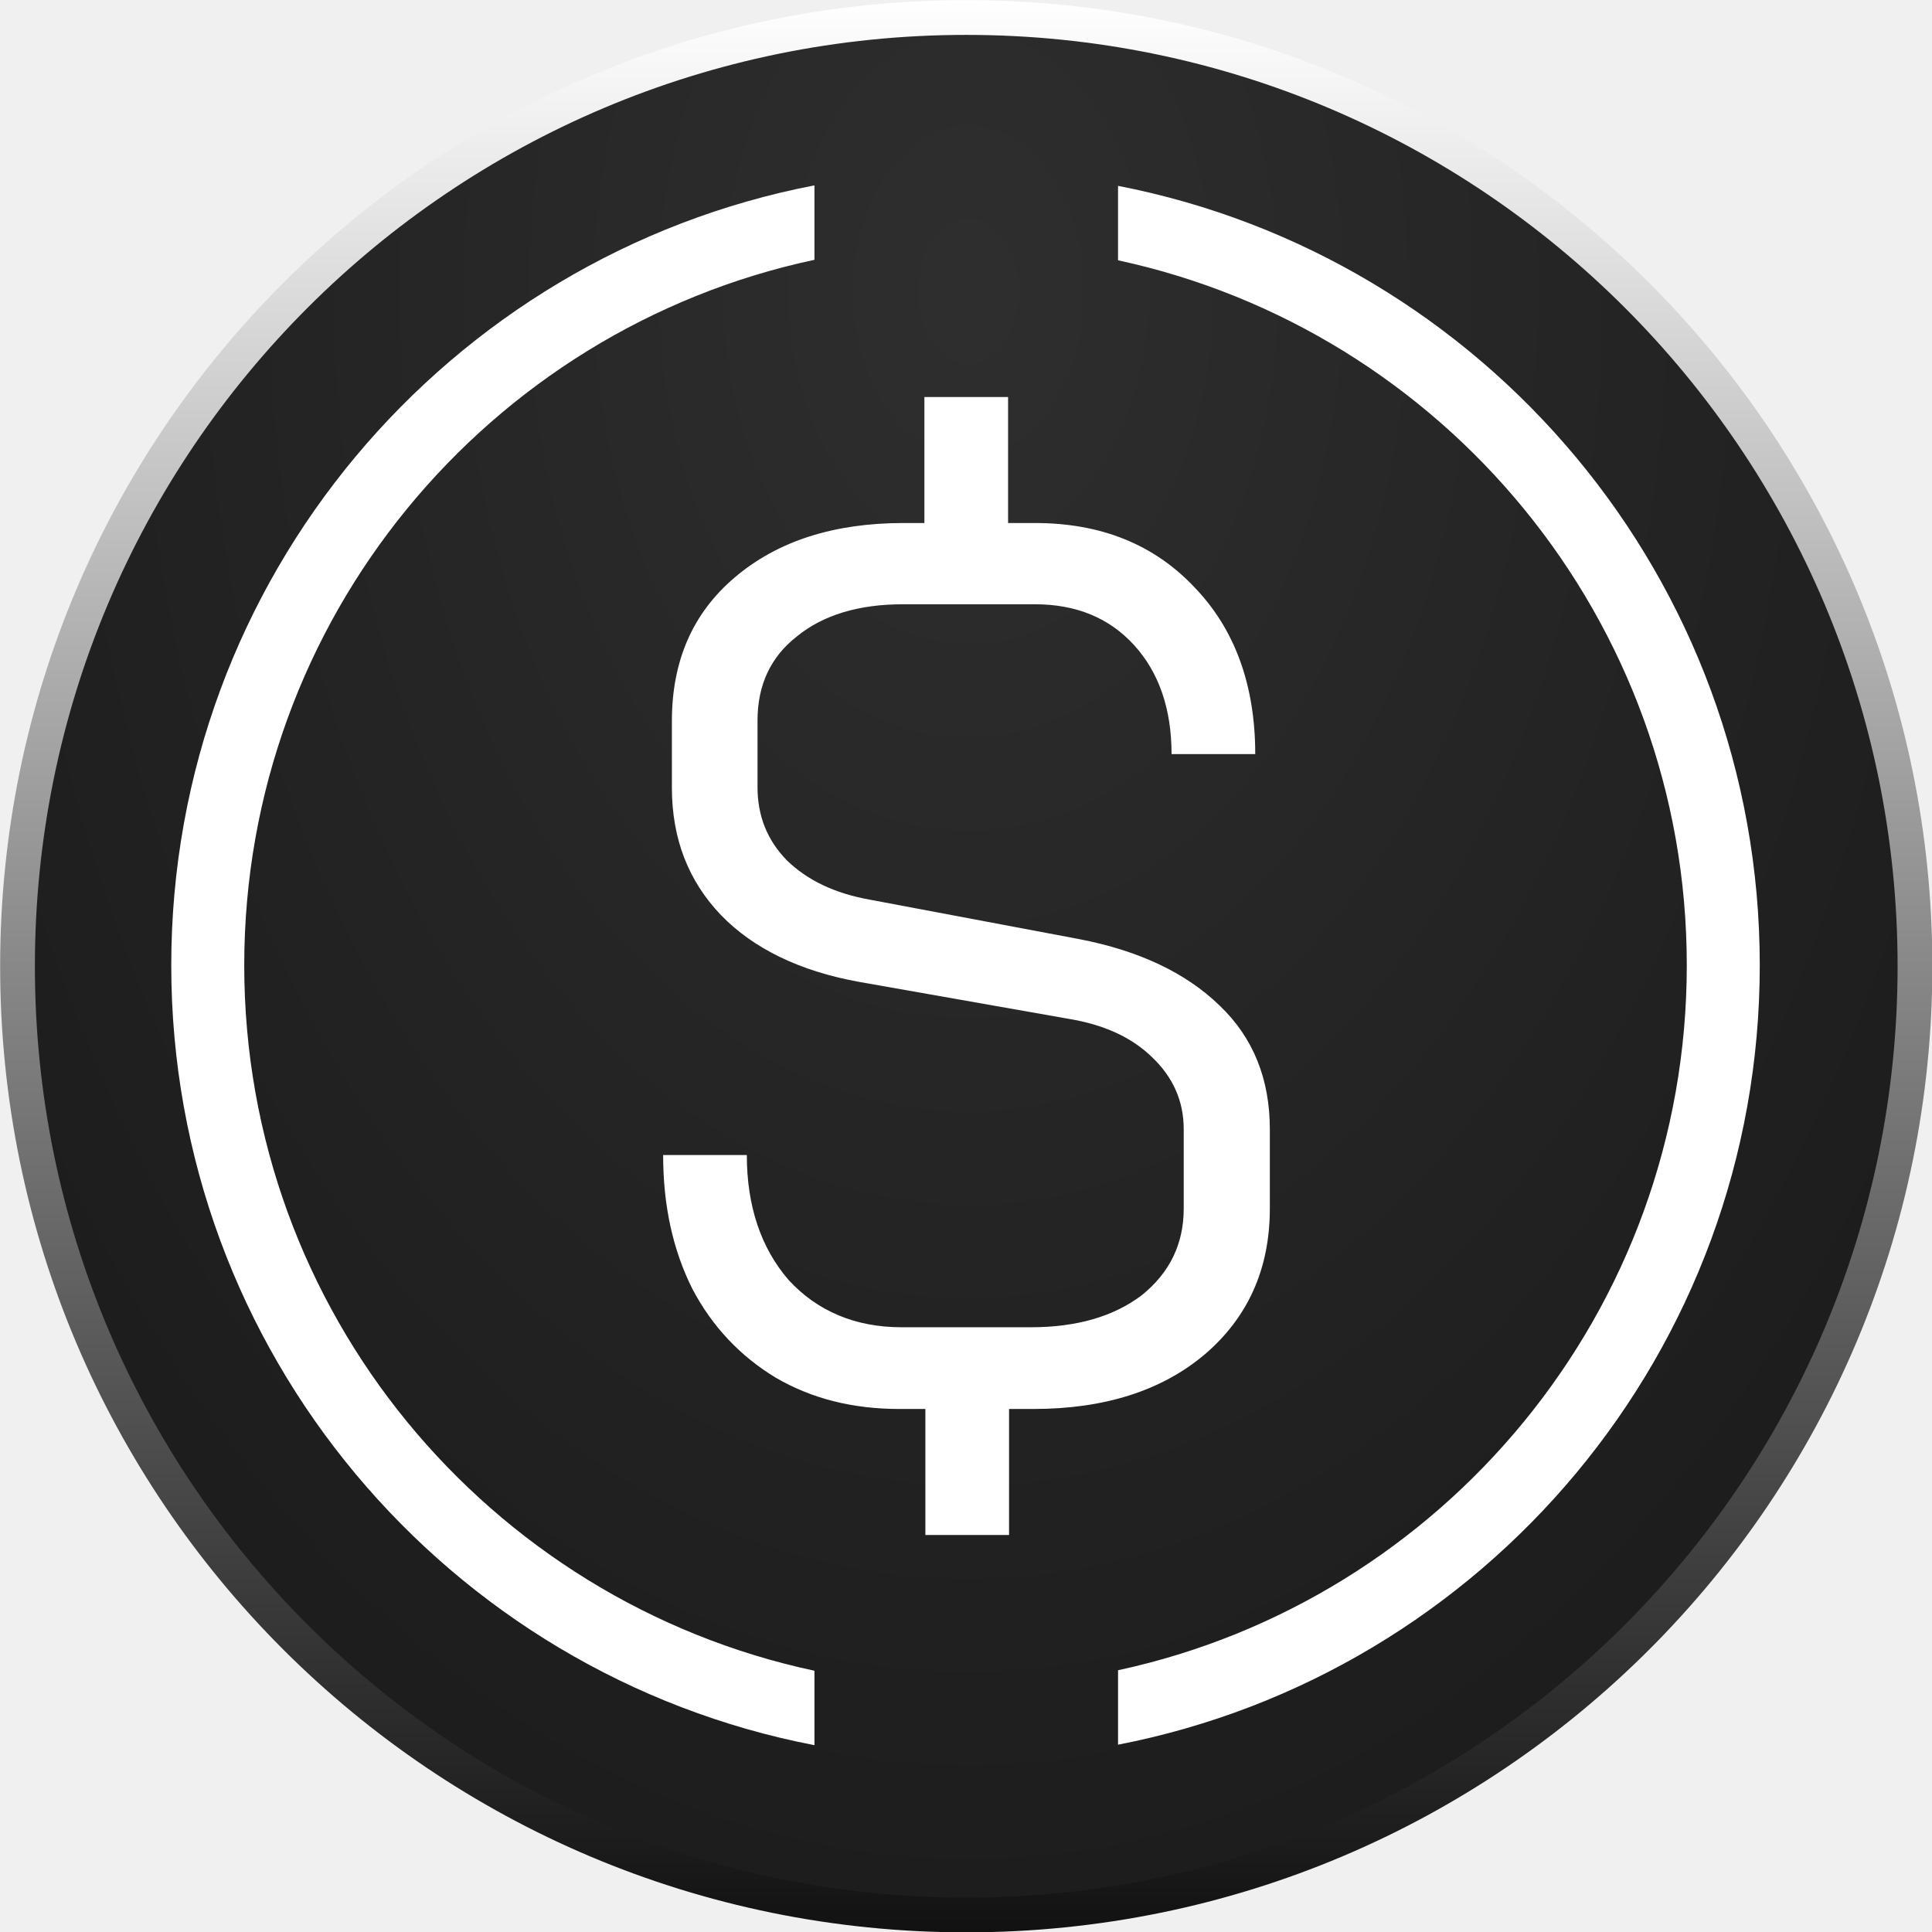
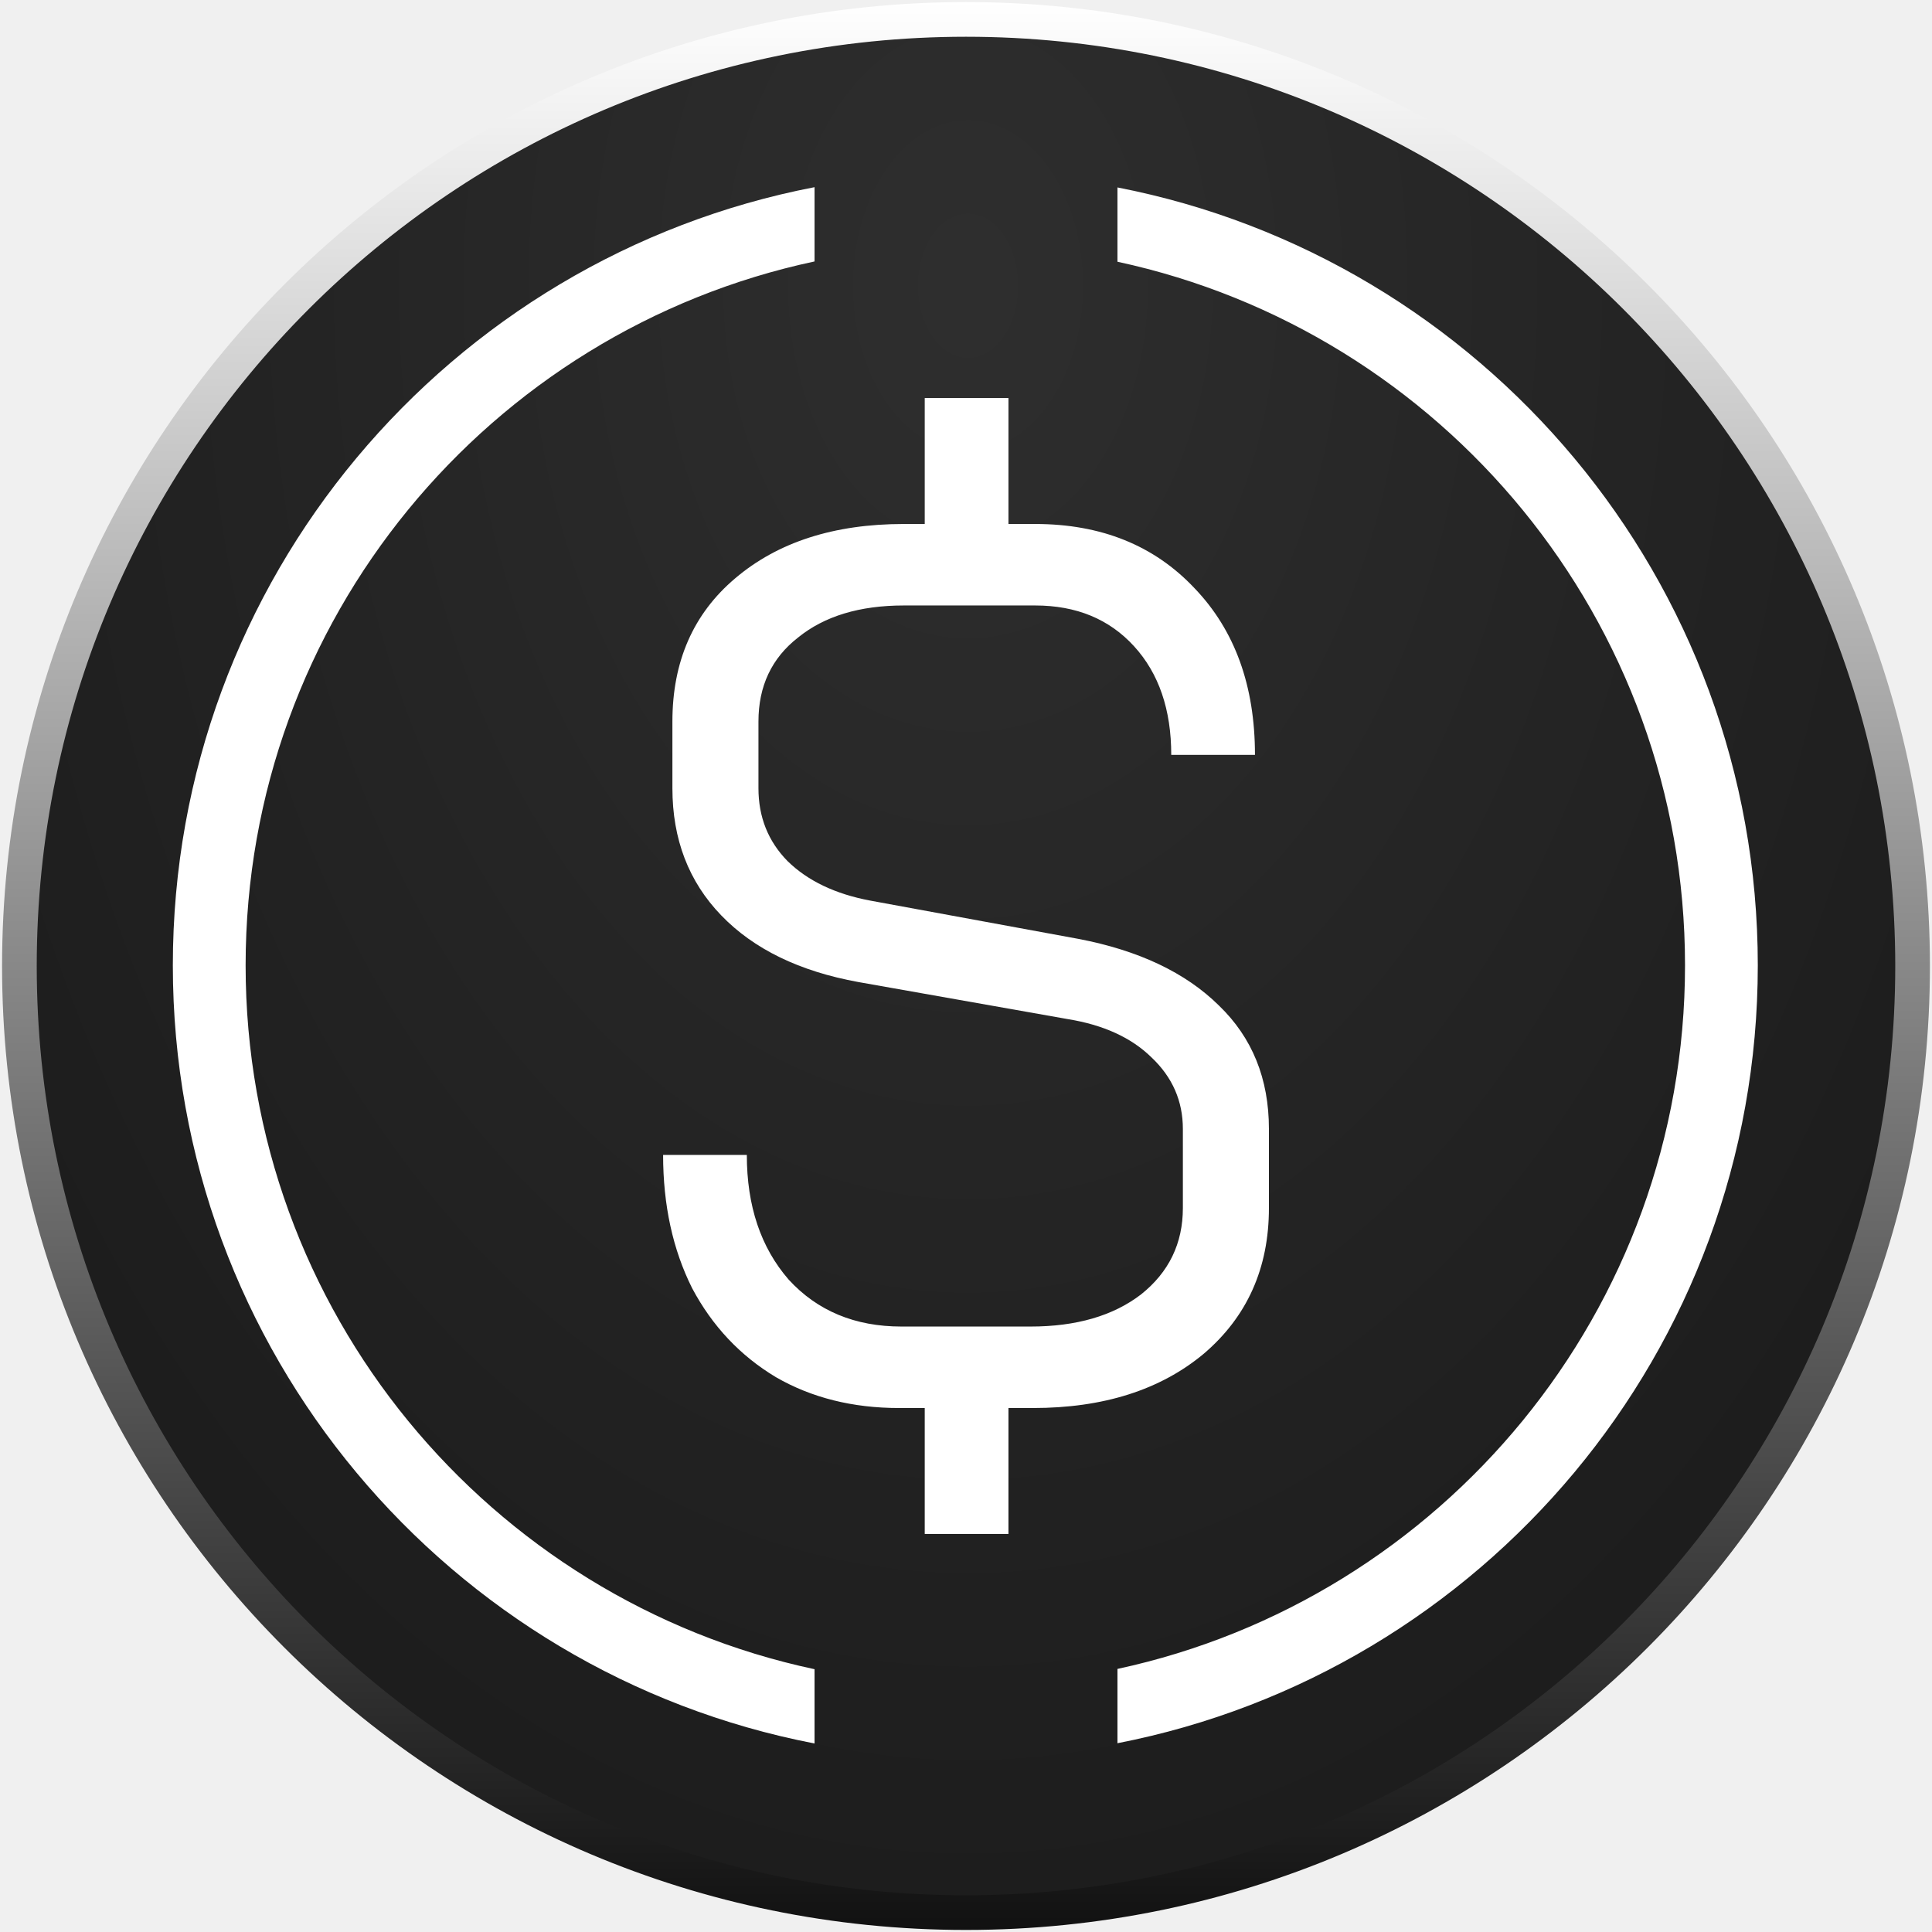
- <svg xmlns="http://www.w3.org/2000/svg" version="1.1" id="Layer_1" x="0px" y="0px" viewBox="0 0 397.1 397.1" style="enable-background:new 0 0 397.1 397.1;" xml:space="preserve">
-   <style type="text/css">
- 	.st0{fill:#111111;stroke:#111111;stroke-width:7.054;}
- 	.st1{fill:url(#SVGID_1_);fill-opacity:0.7;}
- 	.st2{fill:none;stroke:url(#SVGID_2_);stroke-width:7.143;}
- 	.st3{fill-rule:evenodd;clip-rule:evenodd;fill:#FFFFFF;}
- 	.st4{fill:#FFFFFF;}
- </style>
-   <path class="st0" d="M198.6,7.1L198.6,7.1c105.8,0,191.5,85.7,191.5,191.5v0c0,105.7-85.7,191.5-191.5,191.5h0  C92.8,390.1,7.1,304.3,7.1,198.6v0C7.1,92.8,92.8,7.1,198.6,7.1z" />
-   <radialGradient id="SVGID_1_" cx="-105.949" cy="595.938" r="1" gradientTransform="matrix(2.517574e-14 411.151 289.409 -1.772119e-14 -172270.75 43621.418)" gradientUnits="userSpaceOnUse">
-     <stop offset="3.125000e-02" style="stop-color:#3A3A3A" />
-     <stop offset="1" style="stop-color:#1C1C1C" />
-   </radialGradient>
-   <path class="st1" d="M198.6,3.6L198.6,3.6c-107.7,0-195,87.3-195,195v0c0,107.7,87.3,195,195,195h0c107.7,0,195-87.3,195-195v0  C393.6,90.9,306.3,3.6,198.6,3.6z" />
-   <linearGradient id="SVGID_2_" gradientUnits="userSpaceOnUse" x1="198.575" y1="399.143" x2="198.575" y2="1.994" gradientTransform="matrix(1 0 0 -1 0 399.1429)">
-     <stop offset="0" style="stop-color:#FFFFFF" />
-     <stop offset="1" style="stop-color:#111111" />
-   </linearGradient>
-   <path class="st2" d="M198.6,3.6L198.6,3.6c-107.7,0-195,87.3-195,195v0c0,107.7,87.3,195,195,195h0c107.7,0,195-87.3,195-195v0  C393.6,90.9,306.3,3.6,198.6,3.6z" />
-   <path class="st3" d="M167.4,38.1C92.1,52.6,35.2,118.9,35.2,198.4s56.9,145.8,132.2,160.3v-15.3c-67-14.3-117.2-73.8-117.2-145  s50.2-130.7,117.2-145V38.1z M229.8,53.5V38.2c75.2,14.6,131.9,80.8,131.9,160.2s-56.7,145.6-131.9,160.2v-15.3  c66.8-14.4,116.9-73.8,116.9-144.9S296.6,67.9,229.8,53.5z" />
-   <path class="st4" d="M221.7,193c12.5,2.4,22.1,7,29,13.7c6.9,6.6,10.3,15.1,10.3,25.4v16.3c0,12.4-4.5,22.4-13.4,30  c-8.9,7.5-20.7,11.2-35.2,11.2h-5v25.9h-17.2v-25.9h-5.3c-9.6,0-18-2.1-25.4-6.4c-7.3-4.4-13.1-10.5-17.2-18.3c-4-8-6-17.1-6-27.5  h17.2c0,10.5,2.9,19.1,8.6,25.7c5.9,6.4,13.7,9.7,23.2,9.7h26.6c9.4,0,17-2.2,22.8-6.6c5.7-4.6,8.6-10.5,8.6-17.8v-16.3  c0-5.8-2.2-10.7-6.5-14.8c-4.2-4.1-9.9-6.7-17.2-7.9l-43.1-7.6c-12.1-2.2-21.6-6.8-28.3-13.7c-6.7-7-10.1-15.7-10.1-26.2v-13.7  c0-12.4,4.3-22.2,12.9-29.5c8.8-7.5,20.4-11.2,34.7-11.2h4.3V81.6h17.2v25.9h5.5c13.6,0,24.5,4.4,32.8,13.2  c8.3,8.6,12.5,20.1,12.5,34.3h-17.2c0-9.3-2.6-16.8-7.7-22.4c-5.1-5.6-11.9-8.4-20.4-8.4h-27.1c-9.1,0-16.4,2.2-21.8,6.6  c-5.4,4.2-8.1,10-8.1,17.3v13.7c0,5.9,2,10.9,6,15c4.2,4.1,9.8,6.8,17,8.1L221.7,193z" />
+ <svg xmlns="http://www.w3.org/2000/svg" width="398" height="398" viewBox="0 0 398 398" fill="none">
+   <path d="M198.996 7.527H199.003C304.75 7.527 390.476 93.252 390.476 199V199.007C390.476 304.754 304.75 390.48 199.003 390.48H198.996C93.248 390.48 7.523 304.754 7.523 199.007V199C7.523 93.252 93.248 7.527 198.996 7.527Z" fill="#111111" stroke="#111111" stroke-width="7.054" />
+   <path d="M199.003 4H198.996C91.3 4 3.996 91.304 3.996 199V199.007C3.996 306.702 91.3 394.006 198.996 394.006H199.003C306.698 394.006 394.002 306.702 394.002 199.007V199C394.002 91.304 306.698 4 199.003 4Z" fill="url(#paint0_radial_438_47265)" fill-opacity="0.7" />
+   <path d="M199.003 4H198.996C91.3 4 3.996 91.304 3.996 199V199.007C3.996 306.702 91.3 394.006 198.996 394.006H199.003C306.698 394.006 394.002 306.702 394.002 199.007V199C394.002 91.304 306.698 4 199.003 4Z" stroke="url(#paint1_linear_438_47265)" stroke-width="7.143" />
+   <path fill-rule="evenodd" clip-rule="evenodd" d="M167.799 38.559C92.491 53.064 35.605 119.32 35.605 198.862C35.605 278.403 92.491 344.659 167.799 359.164V343.864C100.828 329.588 50.598 270.091 50.598 198.862C50.598 127.632 100.828 68.135 167.799 53.859V38.559ZM230.2 53.919V38.613C305.369 53.229 362.114 119.418 362.114 198.862C362.114 278.305 305.369 344.494 230.2 359.11V343.804C297.031 329.422 347.121 269.991 347.121 198.862C347.121 127.732 297.031 68.301 230.2 53.919Z" fill="white" />
+   <path d="M222.118 193.406C234.575 195.78 244.236 200.358 251.103 207.141C257.97 213.754 261.404 222.233 261.404 232.576V248.855C261.404 261.233 256.932 271.238 247.989 278.868C239.046 286.329 227.309 290.06 212.776 290.06H207.746V316.004H190.499V290.06H185.229C175.647 290.06 167.183 287.94 159.837 283.701C152.491 279.292 146.742 273.188 142.59 265.388C138.598 257.418 136.602 248.261 136.602 237.918H153.849C153.849 248.431 156.723 256.994 162.472 263.607C168.381 270.051 176.126 273.273 185.708 273.273H212.297C221.719 273.273 229.305 271.068 235.054 266.66C240.803 262.081 243.677 256.146 243.677 248.855V232.576C243.677 226.811 241.521 221.894 237.21 217.824C233.058 213.754 227.309 211.126 219.963 209.939L176.845 202.308C164.708 200.104 155.286 195.526 148.579 188.573C141.872 181.621 138.518 172.888 138.518 162.375V148.64C138.518 136.262 142.83 126.427 151.453 119.135C160.236 111.674 171.814 107.944 186.187 107.944H190.499V82H207.746V107.944H213.255C226.83 107.944 237.769 112.353 246.073 121.17C254.377 129.818 258.529 141.264 258.529 155.508H241.282C241.282 146.181 238.727 138.72 233.617 133.125C228.506 127.529 221.719 124.731 213.255 124.731H186.187C177.084 124.731 169.818 126.936 164.389 131.344C158.959 135.583 156.244 141.349 156.244 148.64V162.375C156.244 168.31 158.24 173.312 162.233 177.382C166.385 181.452 172.054 184.165 179.24 185.521L222.118 193.406Z" fill="white" />
+   <defs>
+     <radialGradient id="paint0_radial_438_47265" cx="0" cy="0" r="1" gradientUnits="userSpaceOnUse" gradientTransform="translate(199.418 60.9459) rotate(90) scale(411.151 289.409)">
+       <stop offset="0.031" stop-color="#3A3A3A" />
+       <stop offset="1" stop-color="#1C1C1C" />
+     </radialGradient>
+     <linearGradient id="paint1_linear_438_47265" x1="198.999" y1="0.321" x2="198.999" y2="397.686" gradientUnits="userSpaceOnUse">
+       <stop stop-color="white" />
+       <stop offset="1" stop-color="#111111" />
+     </linearGradient>
+   </defs>
</svg>
